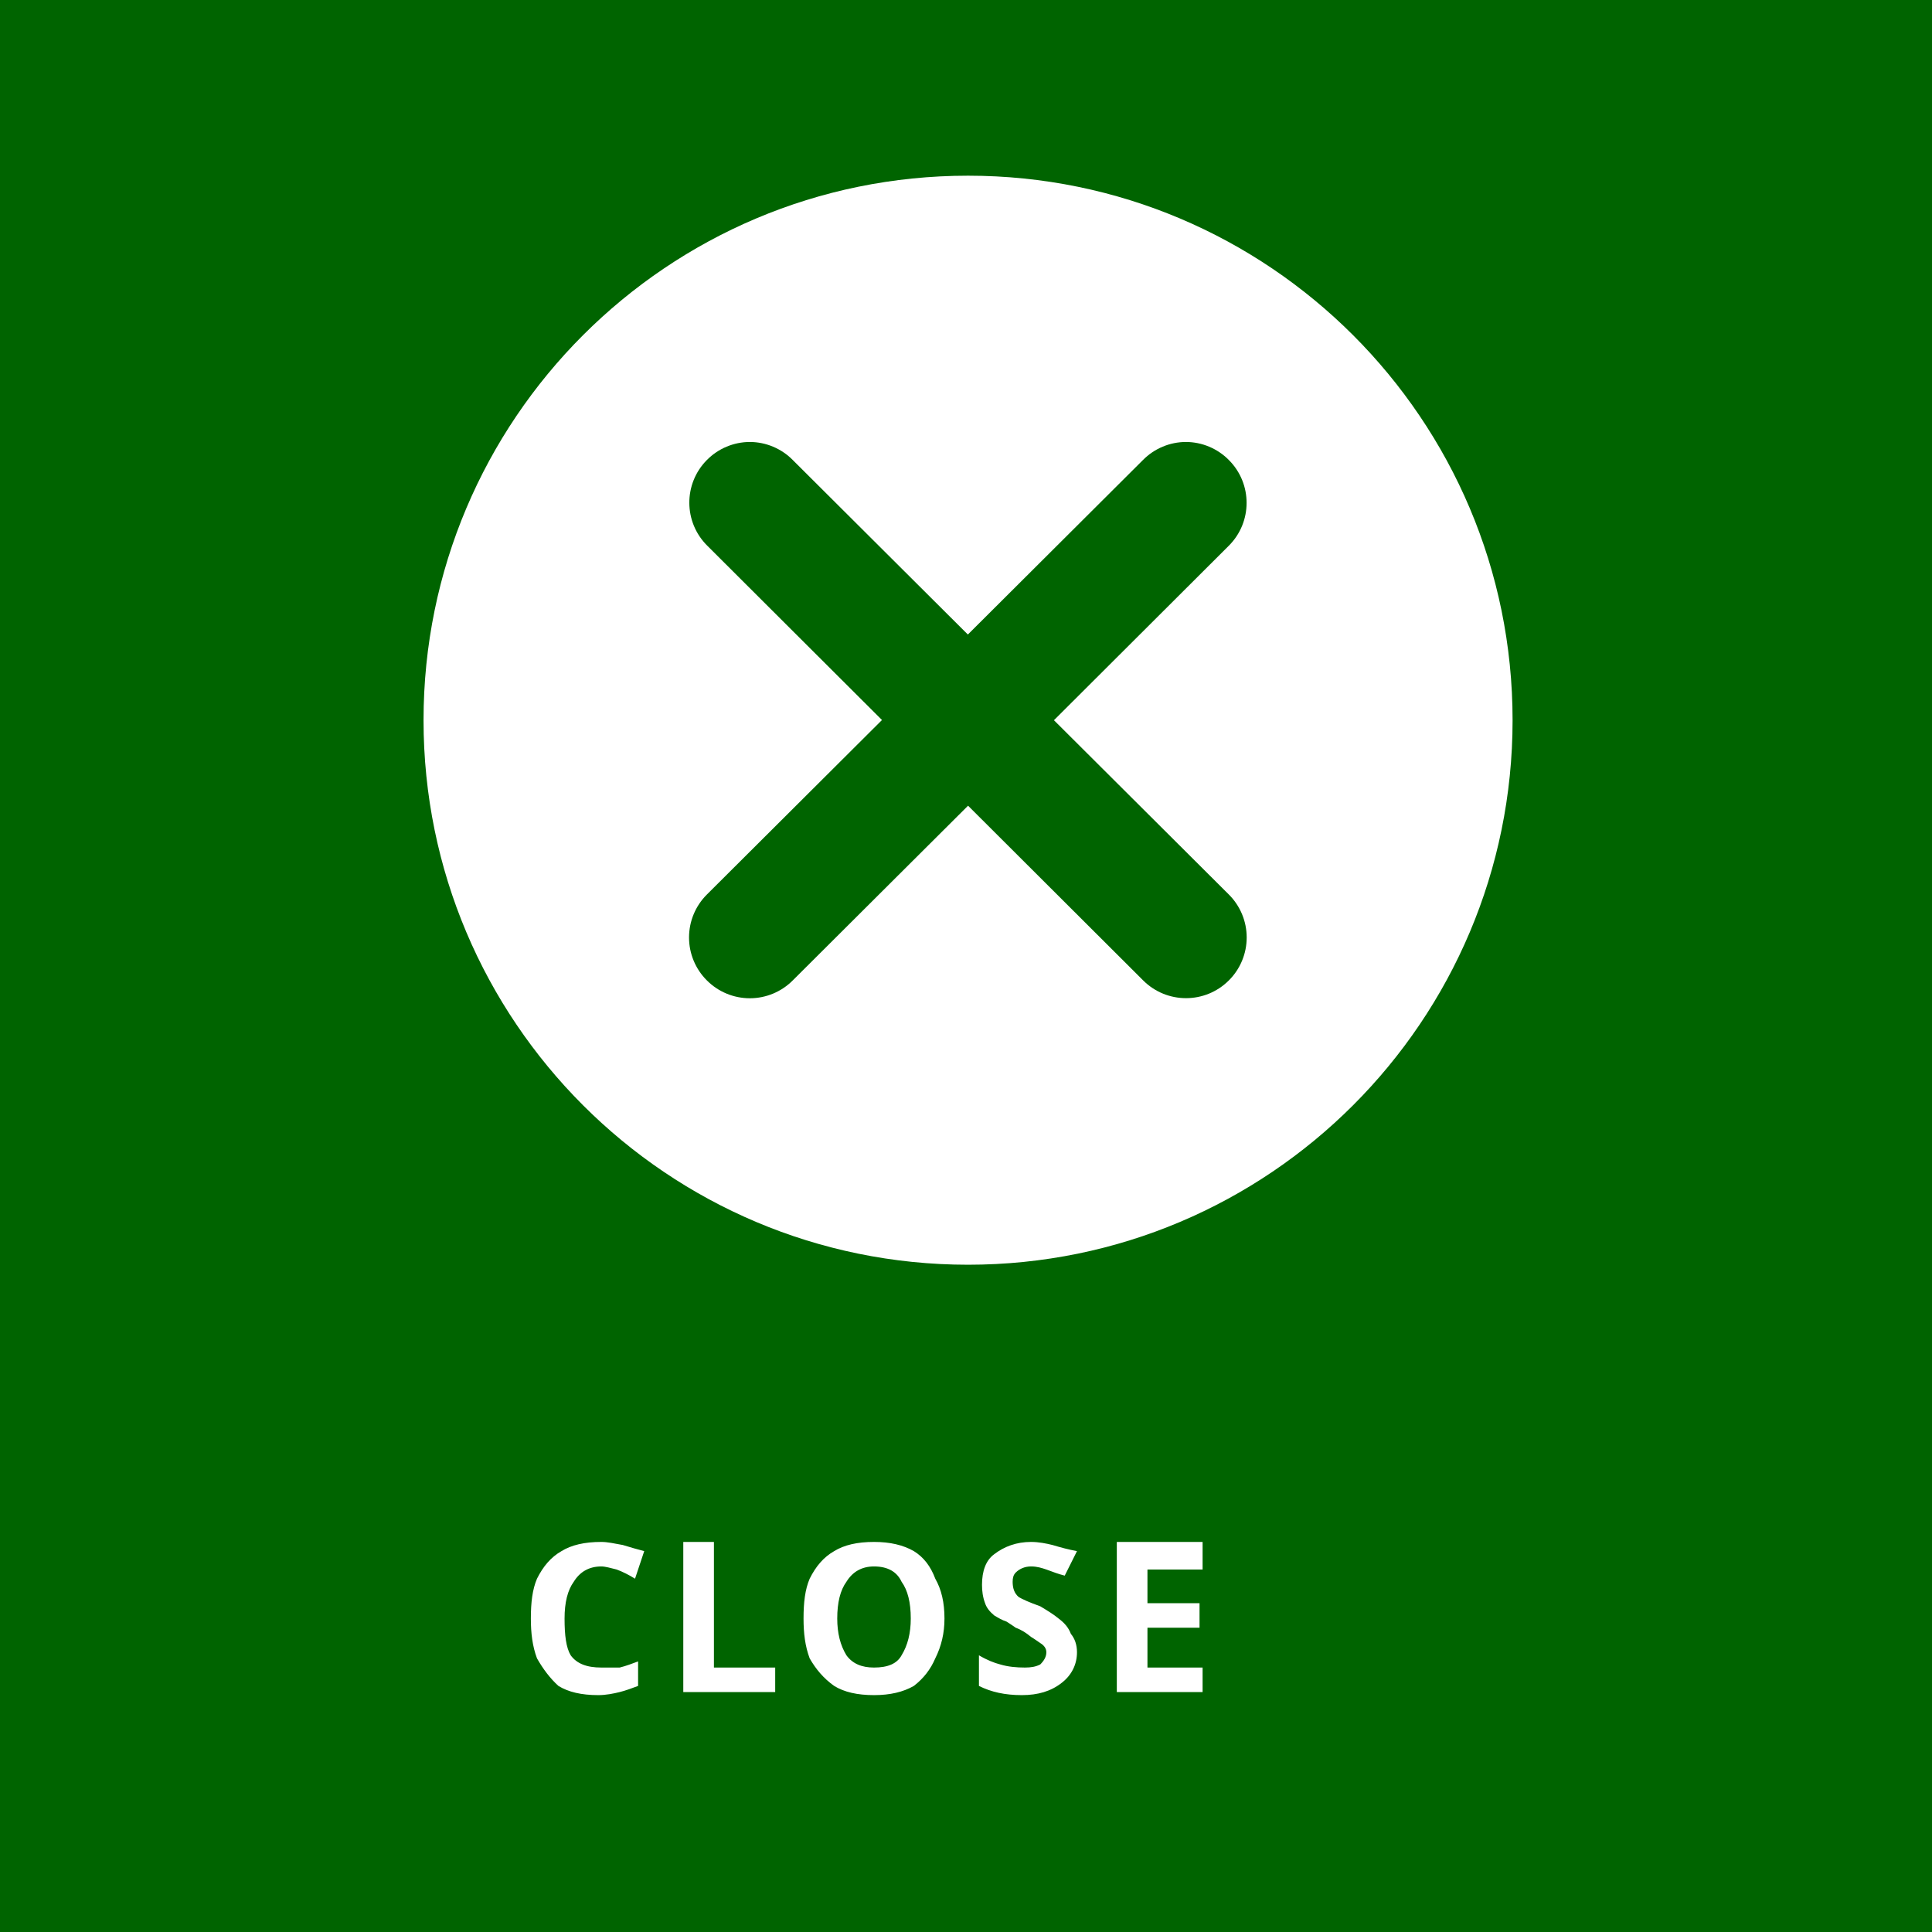
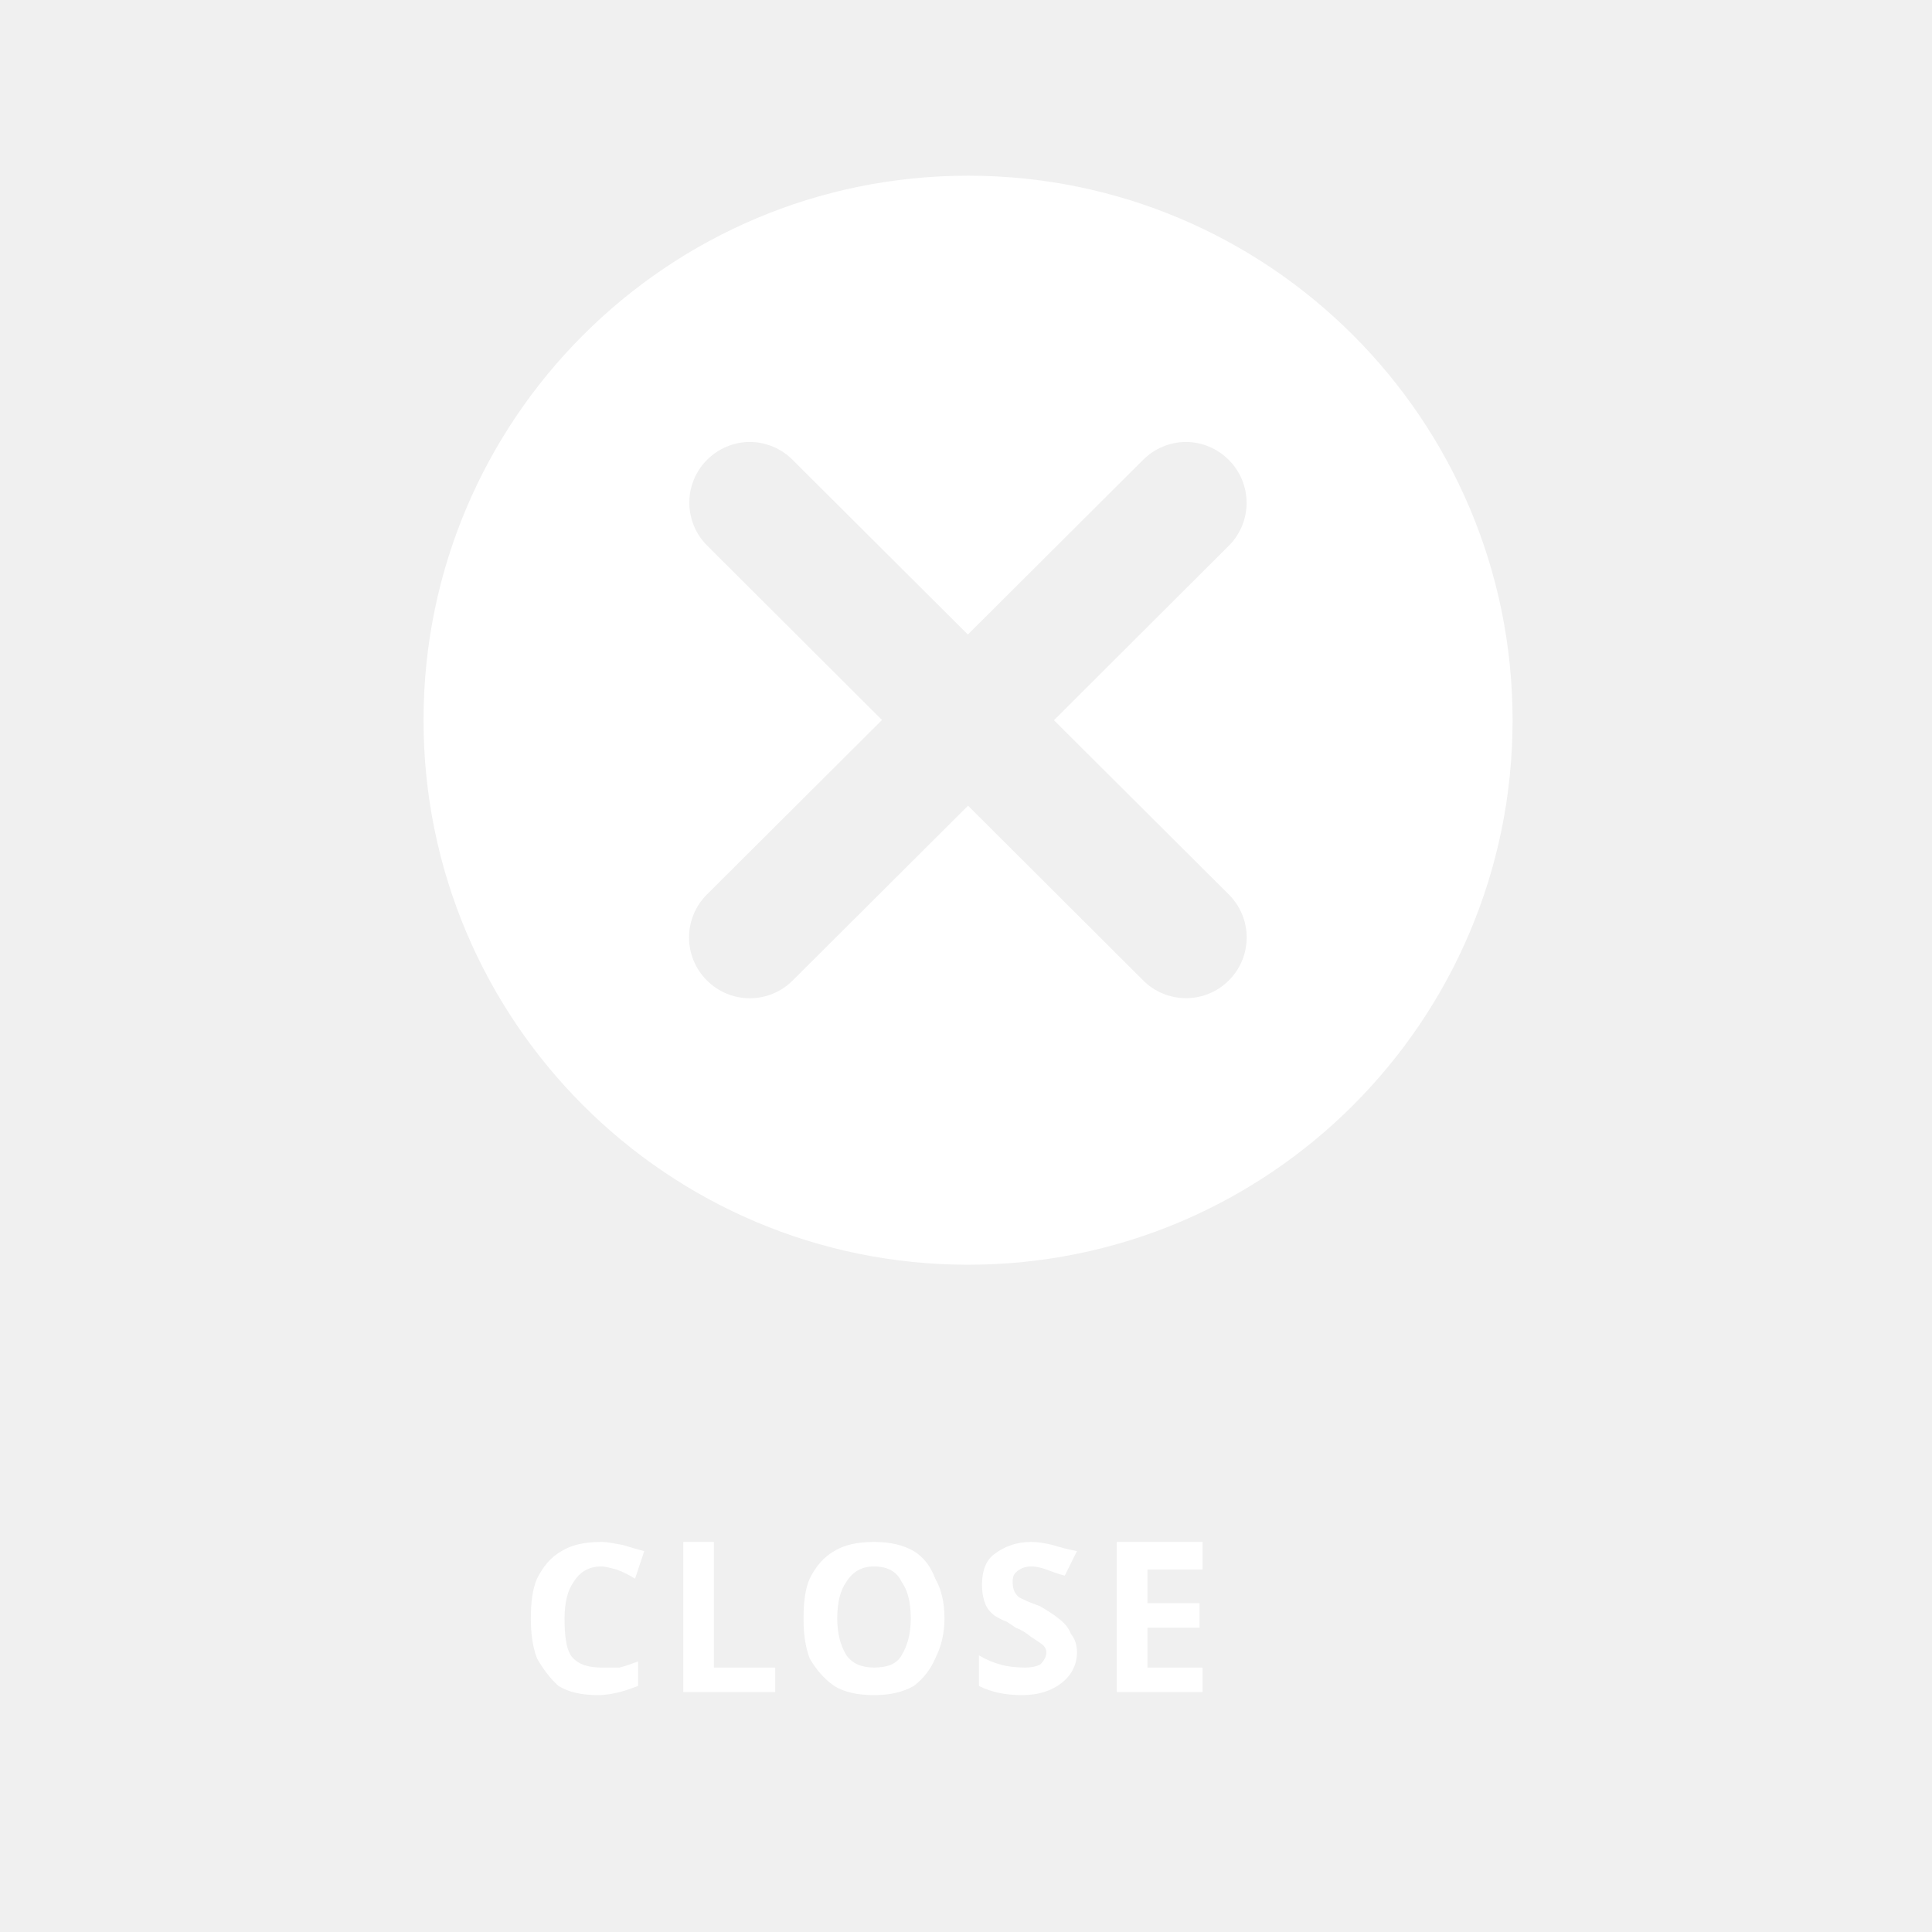
<svg xmlns="http://www.w3.org/2000/svg" version="1.1" viewBox="10.695 1.816 9.853 9.853">
-   <rect id="icon-close-clickable" x="9.71" y="0.831" width="11.824" height="11.824" fill="darkgreen" fill-opacity="1" stroke-dasharray="0.045, 0.181" stroke-width=".028" style="mix-blend-mode:normal" class="bg-item bg" />
+   <rect id="icon-close-clickable" x="9.71" y="0.831" width="11.824" height="11.824" fill="transparent" rx="10" fill-opacity="0" stroke-dasharray="0.045, 0.181" stroke-width=".028" style="mix-blend-mode:normal" class="bg-item bg" />
  <text x="15.562" y="10.442" fill="white" font-family="'Devanagari Sangam MN'" font-size="1.058px" font-weight="bold" letter-spacing=".07px" stroke-linecap="round" stroke-width=".106" text-align="center" text-anchor="middle" word-spacing=".004px" style="line-height:1.2" xml:space="preserve" fill-opacity="1" class="fg">
    <tspan x="15.597" y="10.442" fill="white" font-size="1.058px" stroke-width=".106" fill-opacity="1" class="fg">CLOSE</tspan>
  </text>
  <path d="m15.632 2.712a2.777 2.777 0 0 0-2.777 2.777 2.777 2.777 0 0 0 2.777 2.777 2.777 2.777 0 0 0 2.777-2.777 2.777 2.777 0 0 0-2.777-2.777zm-1.113 1.358a0.309 0.309 0 0 1 0.219 0.092l0.893 0.89 0.893-0.89a0.309 0.309 0 0 1 0.219-0.092 0.309 0.309 0 0 1 0.219 0.092 0.309 0.309 0 0 1 0 0.437l-0.892 0.89 0.892 0.889a0.309 0.309 0 0 1 0 0.438 0.309 0.309 0 0 1-0.437 0l-0.893-0.891-0.894 0.891a0.309 0.309 0 0 1-0.438 0 0.309 0.309 0 0 1 0-0.438l0.893-0.89-0.891-0.889a0.309 0.309 0 0 1-0.002-0.437 0.309 0.309 0 0 1 0.219-0.092z" fill="white" stroke-width=".389" fill-opacity="1" class="fg" />
</svg>
